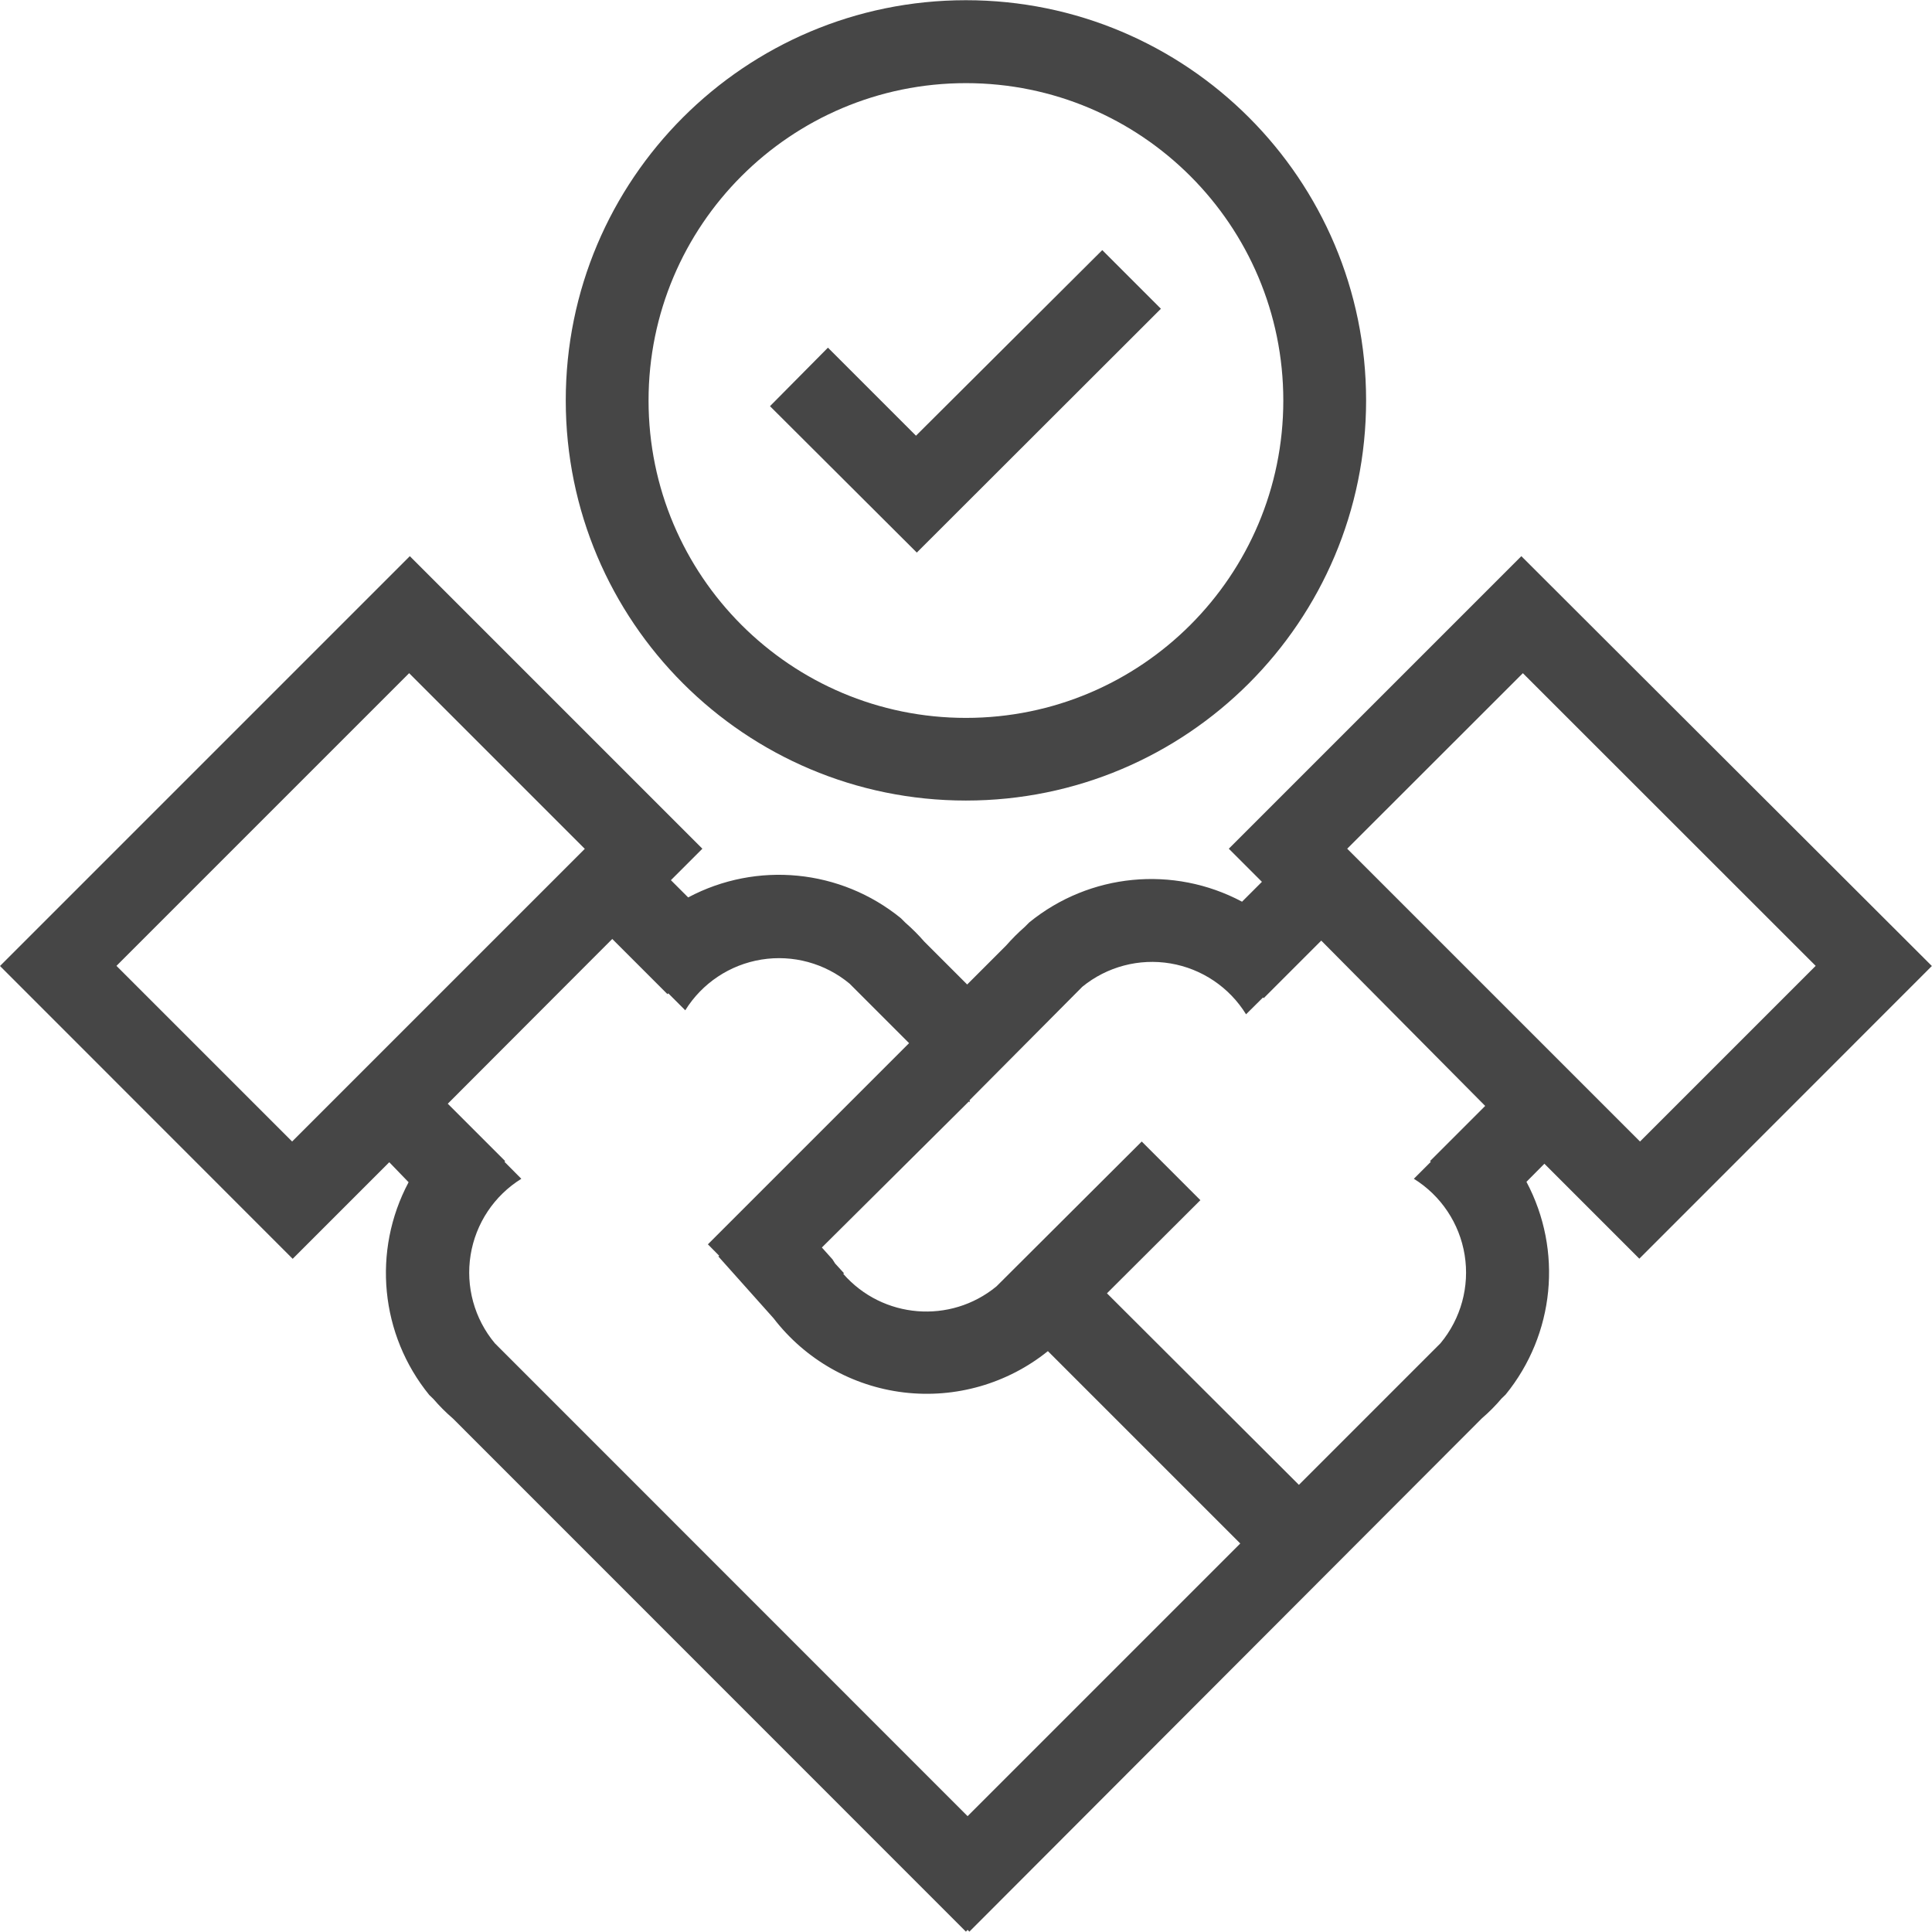
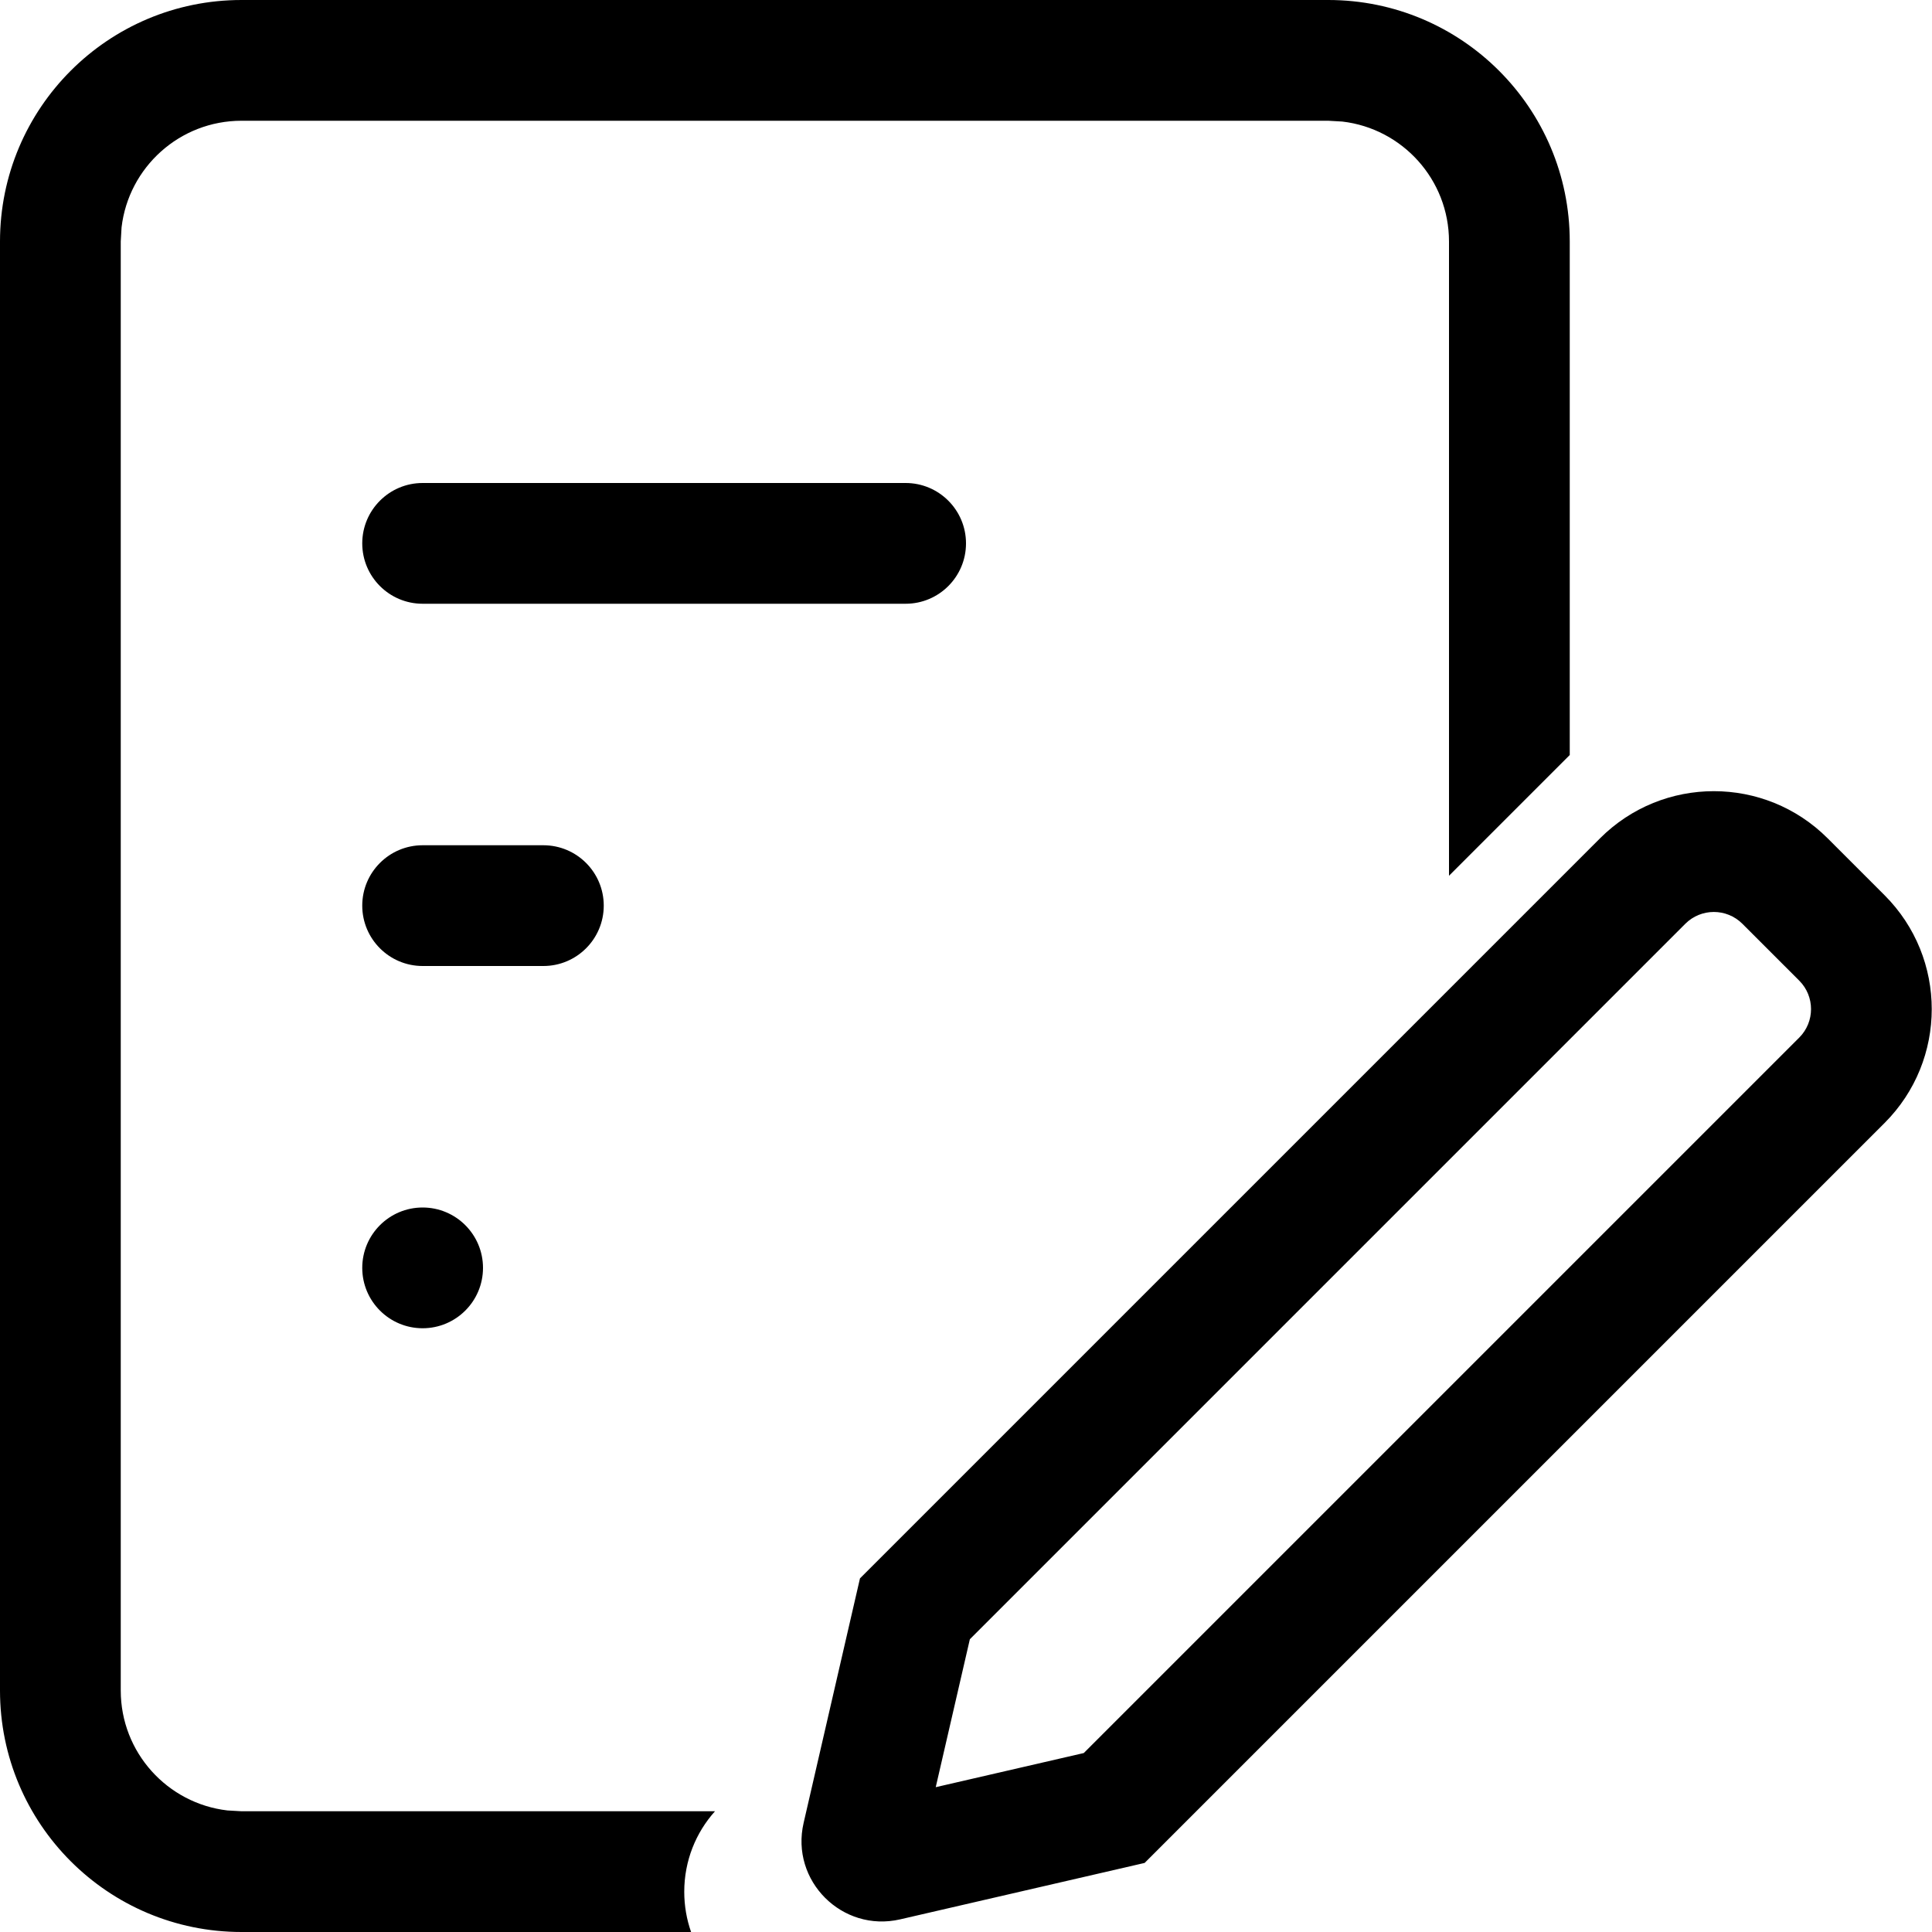
- <svg xmlns="http://www.w3.org/2000/svg" class="icon" width="14" height="14" viewBox="0 0 14.001 13.996">
-   <path id="onboarding-outline" class="path fill primary" d="M7.012,14.013,7,14.026,3.283,10.308a1.326,1.326,0,0,1-.142-.142l-.03-.029,0,0a1.4,1.4,0,0,1-.15-1.542L2.821,8.45l-.7.7L0,7.028l2.97-2.97,2.12,2.12h0l-.228.228.125.125a1.4,1.4,0,0,1,1.542.151l0,0,.032.032a1.4,1.4,0,0,1,.137.137l.311.311.282-.282a1.49,1.49,0,0,1,.136-.136l.032-.032,0,0a1.4,1.4,0,0,1,1.542-.15l.144-.144-.24-.24h0l2.12-2.12L14,7.028,11.88,9.149l-.688-.688-.13.131a1.4,1.4,0,0,1-.151,1.542l0,0-.03.029a1.24,1.24,0,0,1-.141.142L7.025,14.026ZM3.661,8.442l-.005.005.122.123a.8.8,0,0,0-.192,1.192l3.426,3.427,1.976-1.976L7.594,9.819a1.4,1.4,0,0,1-1.988-.238h0l-.4-.448.006-.005L5.13,9.045,6.588,7.587l-.431-.431a.8.8,0,0,0-1.191.193l-.123-.123-.006.006-.4-.4L3.245,8.026Zm5.752,2.346,1.026-1.026a.8.8,0,0,0-.193-1.192l.123-.123-.006-.005.4-.4L9.575,6.844l-.417.417-.005-.005-.123.122a.8.8,0,0,0-1.186-.2L7.027,8l0,.016-.006-.006L5.956,9.068l.077.086,0,0,.019.03.064.07-.005.005a.8.8,0,0,0,1.11.091L8.274,8.3l.425.425L8.022,9.4Zm.35-4.61L11.885,8.3l1.273-1.273L11.036,4.906ZM.844,7.027,2.117,8.3,4.238,6.179,2.965,4.906ZM4.1,2.93A2.9,2.9,0,1,1,7,5.829,2.9,2.9,0,0,1,4.1,2.93Zm.6,0A2.3,2.3,0,1,0,7,.63,2.3,2.3,0,0,0,4.7,2.93Zm1.942,1.1,0,0L5.58,2.971,6,2.547l.638.638L7.988,1.84l.425.425L6.644,4.032Z" transform="translate(0 -0.03)" fill="#464646" />
+ <svg xmlns="http://www.w3.org/2000/svg" id="onboarding-outline" class="icon" width="24" height="24" viewBox="0 0 24 24" fill="none">
+   <path fill-rule="evenodd" clip-rule="evenodd" d="M19.5 3C19.5 1.343 18.157 0 16.5 0H3C1.343 0 0 1.343 0 3V21C0 22.657 1.343 24 3 24H8.585C8.53 23.844 8.5 23.675 8.5 23.5C8.5 23.116 8.644 22.765 8.882 22.5H3L2.825 22.49C2.079 22.403 1.5 21.769 1.5 21V3L1.51 2.825C1.597 2.079 2.231 1.5 3 1.5H16.5L16.675 1.51C17.421 1.597 18 2.231 18 3V10.879L19.5 9.379V3ZM4.5 6.75C4.5 6.336 4.836 6 5.25 6H11.25C11.664 6 12 6.336 12 6.75C12 7.164 11.664 7.5 11.25 7.5H5.25C4.836 7.5 4.5 7.164 4.5 6.75ZM5.25 10.5C4.836 10.5 4.5 10.836 4.5 11.25C4.5 11.664 4.836 12 5.25 12H6.75C7.164 12 7.5 11.664 7.5 11.25C7.5 10.836 7.164 10.5 6.75 10.5H5.25ZM4.5 15.75C4.5 15.336 4.836 15 5.25 15C5.664 15 6 15.336 6 15.75C6 16.164 5.664 16.5 5.25 16.5C4.836 16.5 4.5 16.164 4.5 15.75ZM21.644 11.475L22.351 12.182C22.546 12.377 22.546 12.694 22.351 12.889L13.463 21.777L11.624 22.201L12.048 20.363L20.936 11.475C21.132 11.28 21.448 11.28 21.644 11.475ZM23.411 13.95L14.219 23.142L11.182 23.843C10.462 24.009 9.816 23.364 9.983 22.644L10.683 19.607L19.876 10.414C20.657 9.633 21.923 9.633 22.704 10.414L23.411 11.121C24.192 11.902 24.192 13.169 23.411 13.95Z" fill="black" />
</svg>
